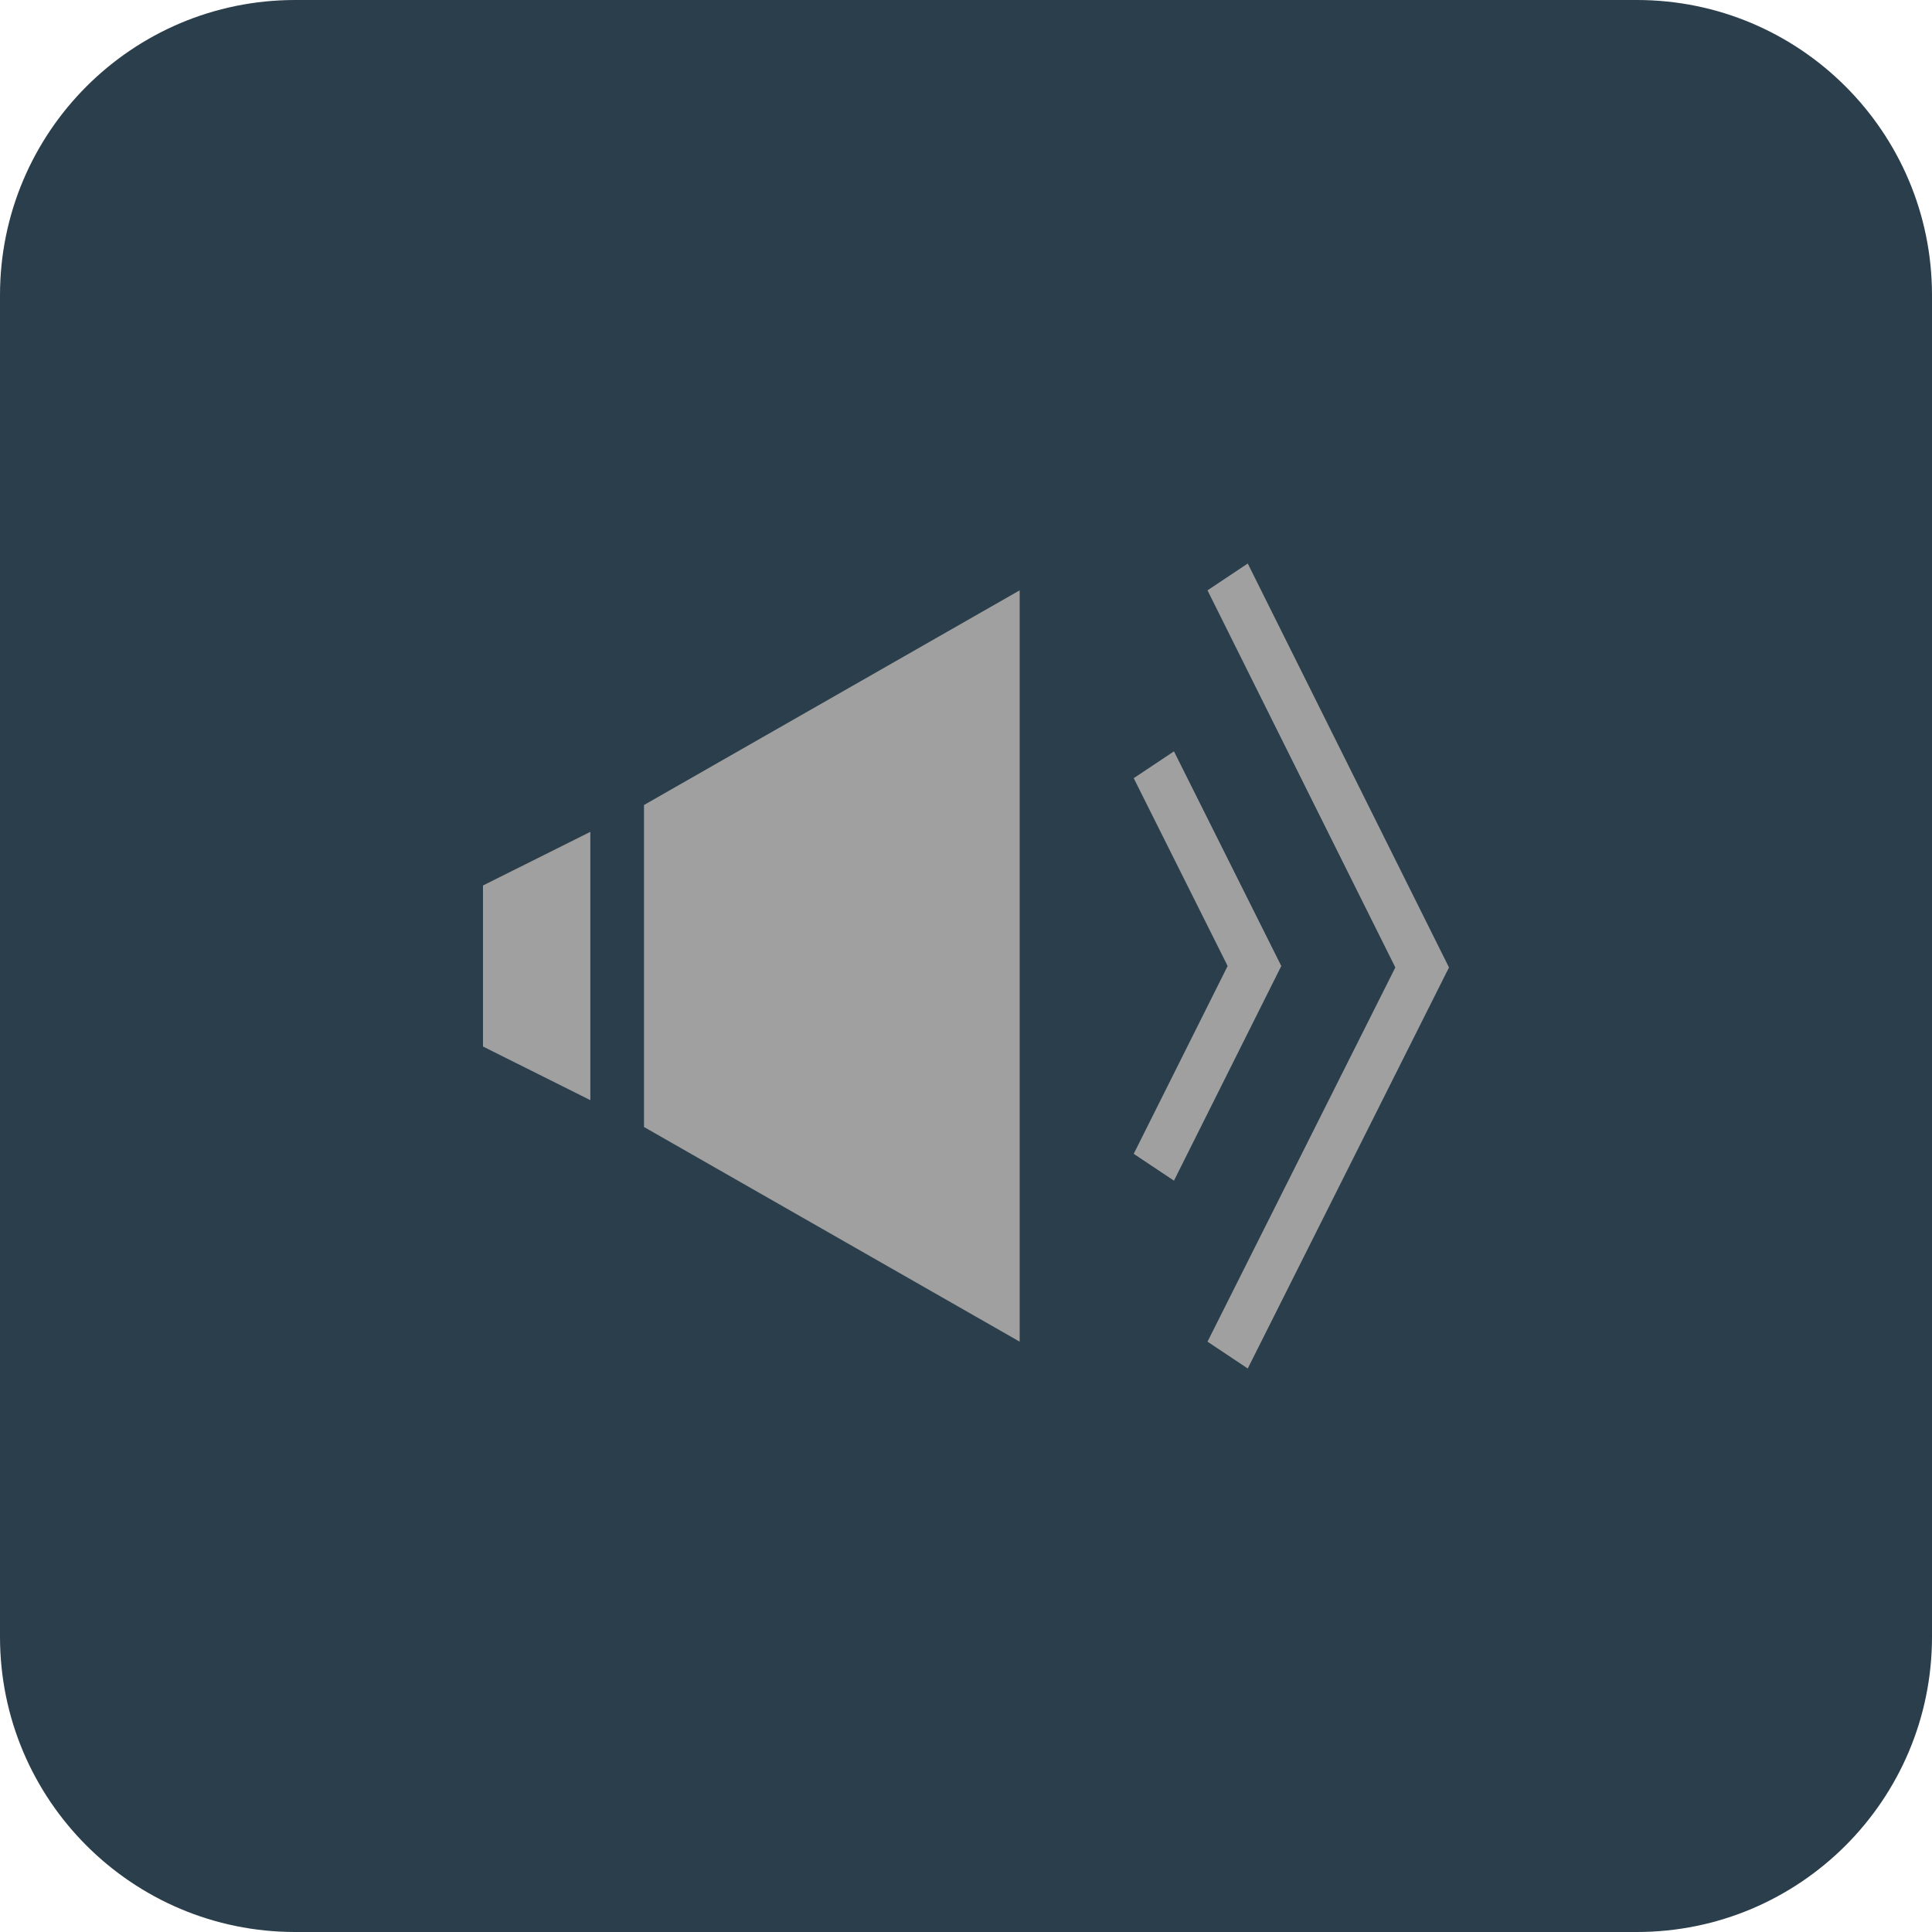
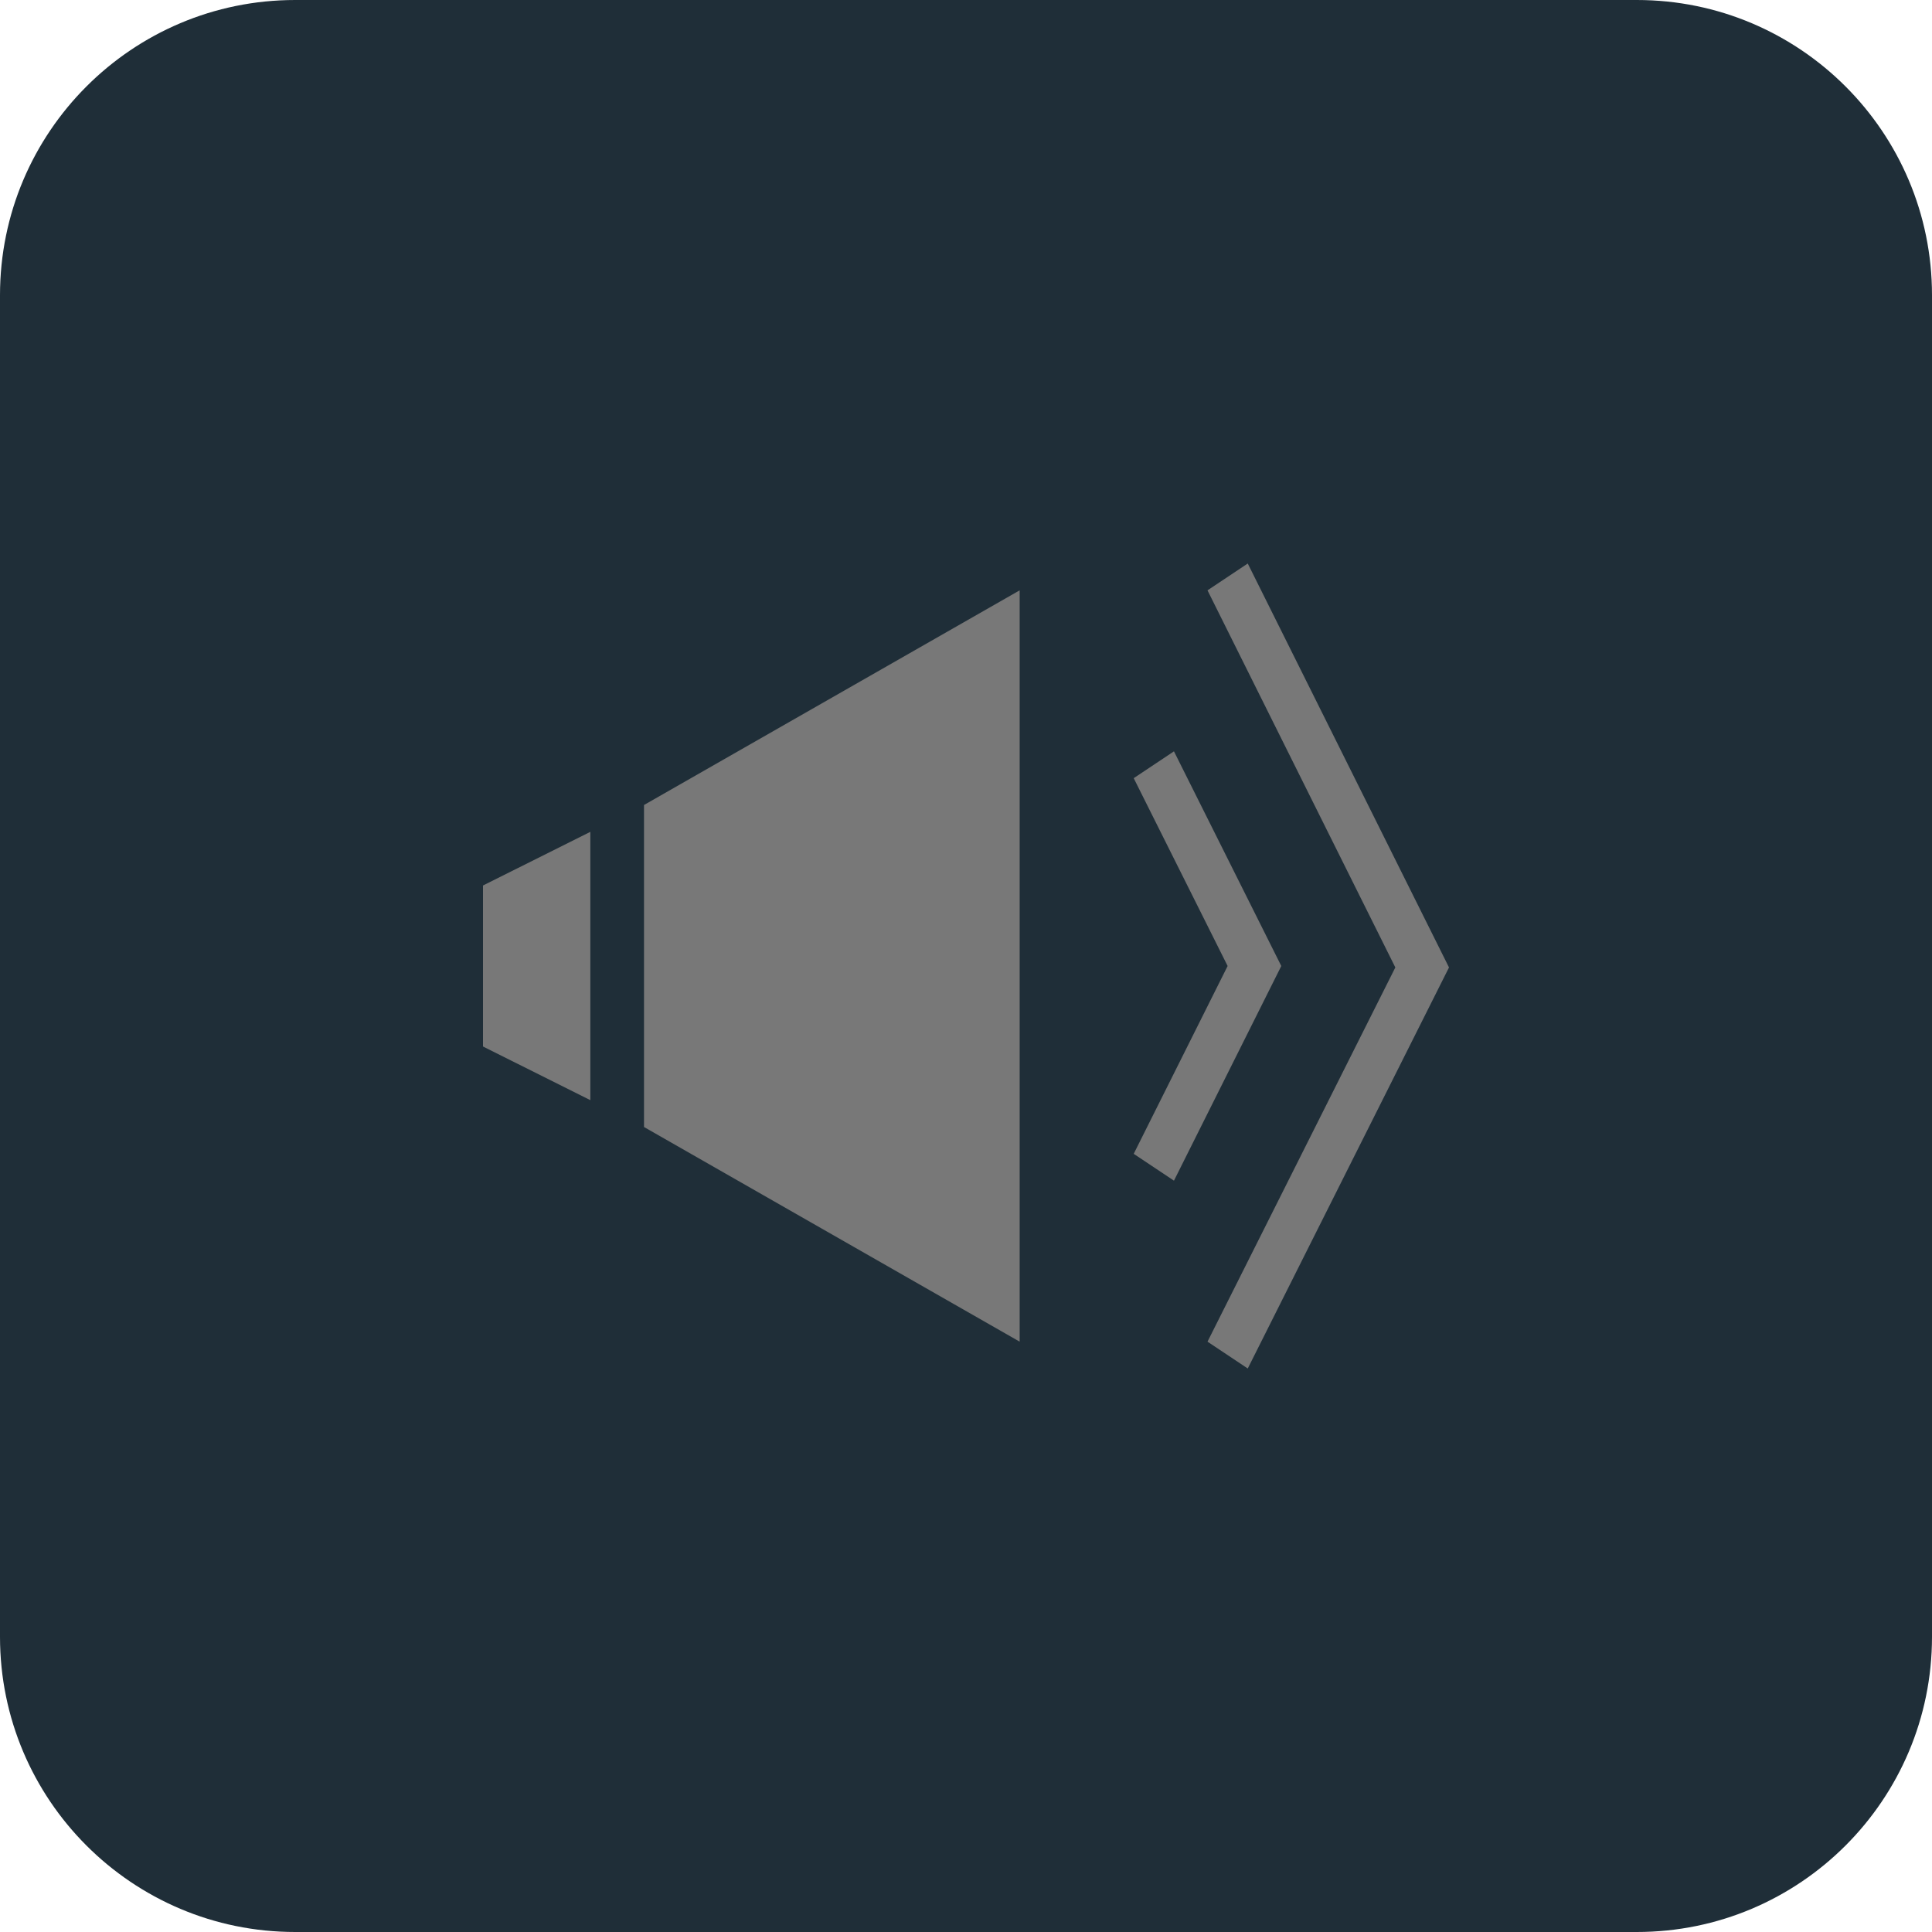
<svg xmlns="http://www.w3.org/2000/svg" width="144" height="144">
-   <rect fill="#2b3e4b" width="144" height="144" rx="22" />
-   <path fill="#a0a0a0" fill-rule="evenodd" d="M48 60l28-16v56L48 84V60zm-12 6l8-4v20l-8-4V66zm54-22l3-2 15 30.108L93 102l-3-2 14-27.892L90 44zm-5.5 14l3-2 8 16-8 16-3-2 7-14-7-14z" />
+   <rect fill="#1f2e38" width="144" height="144" rx="22" />
+   <path fill="#787878" fill-rule="evenodd" d="M48 60l28-16v56L48 84V60zm-12 6l8-4v20l-8-4V66zm54-22l3-2 15 30.108L93 102l-3-2 14-27.892L90 44zm-5.5 14l3-2 8 16-8 16-3-2 7-14-7-14z" />
</svg>
